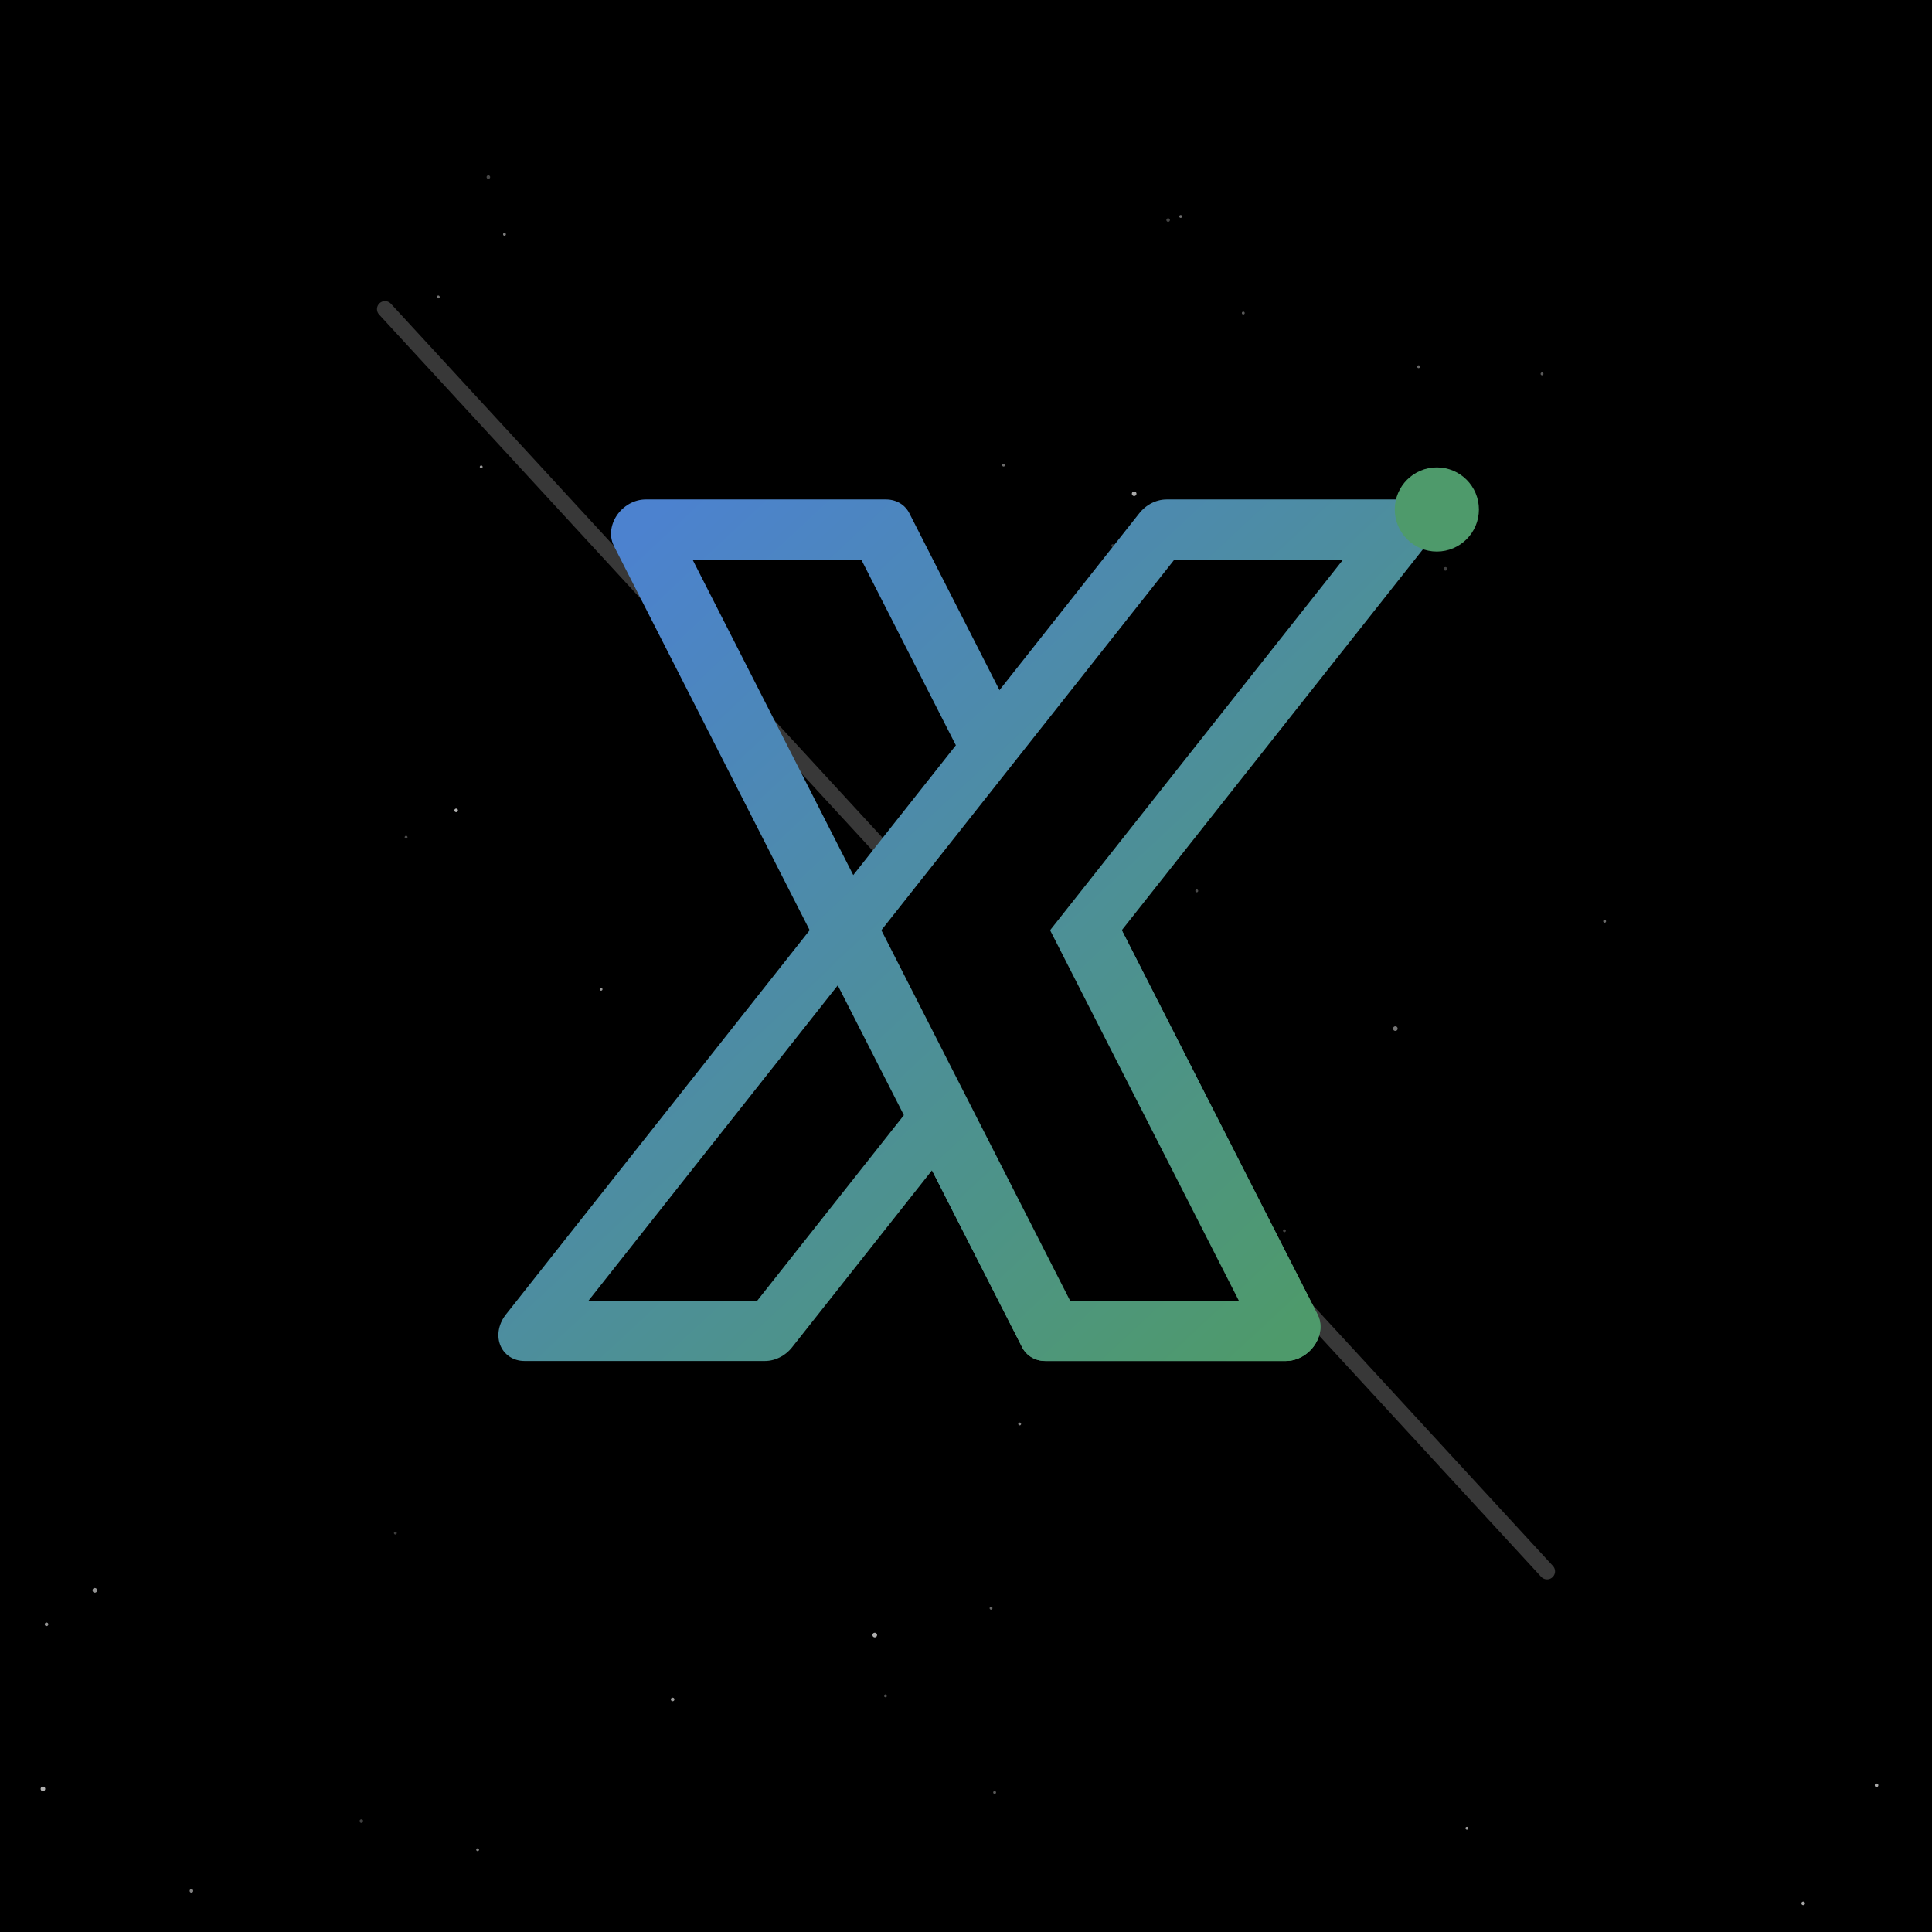
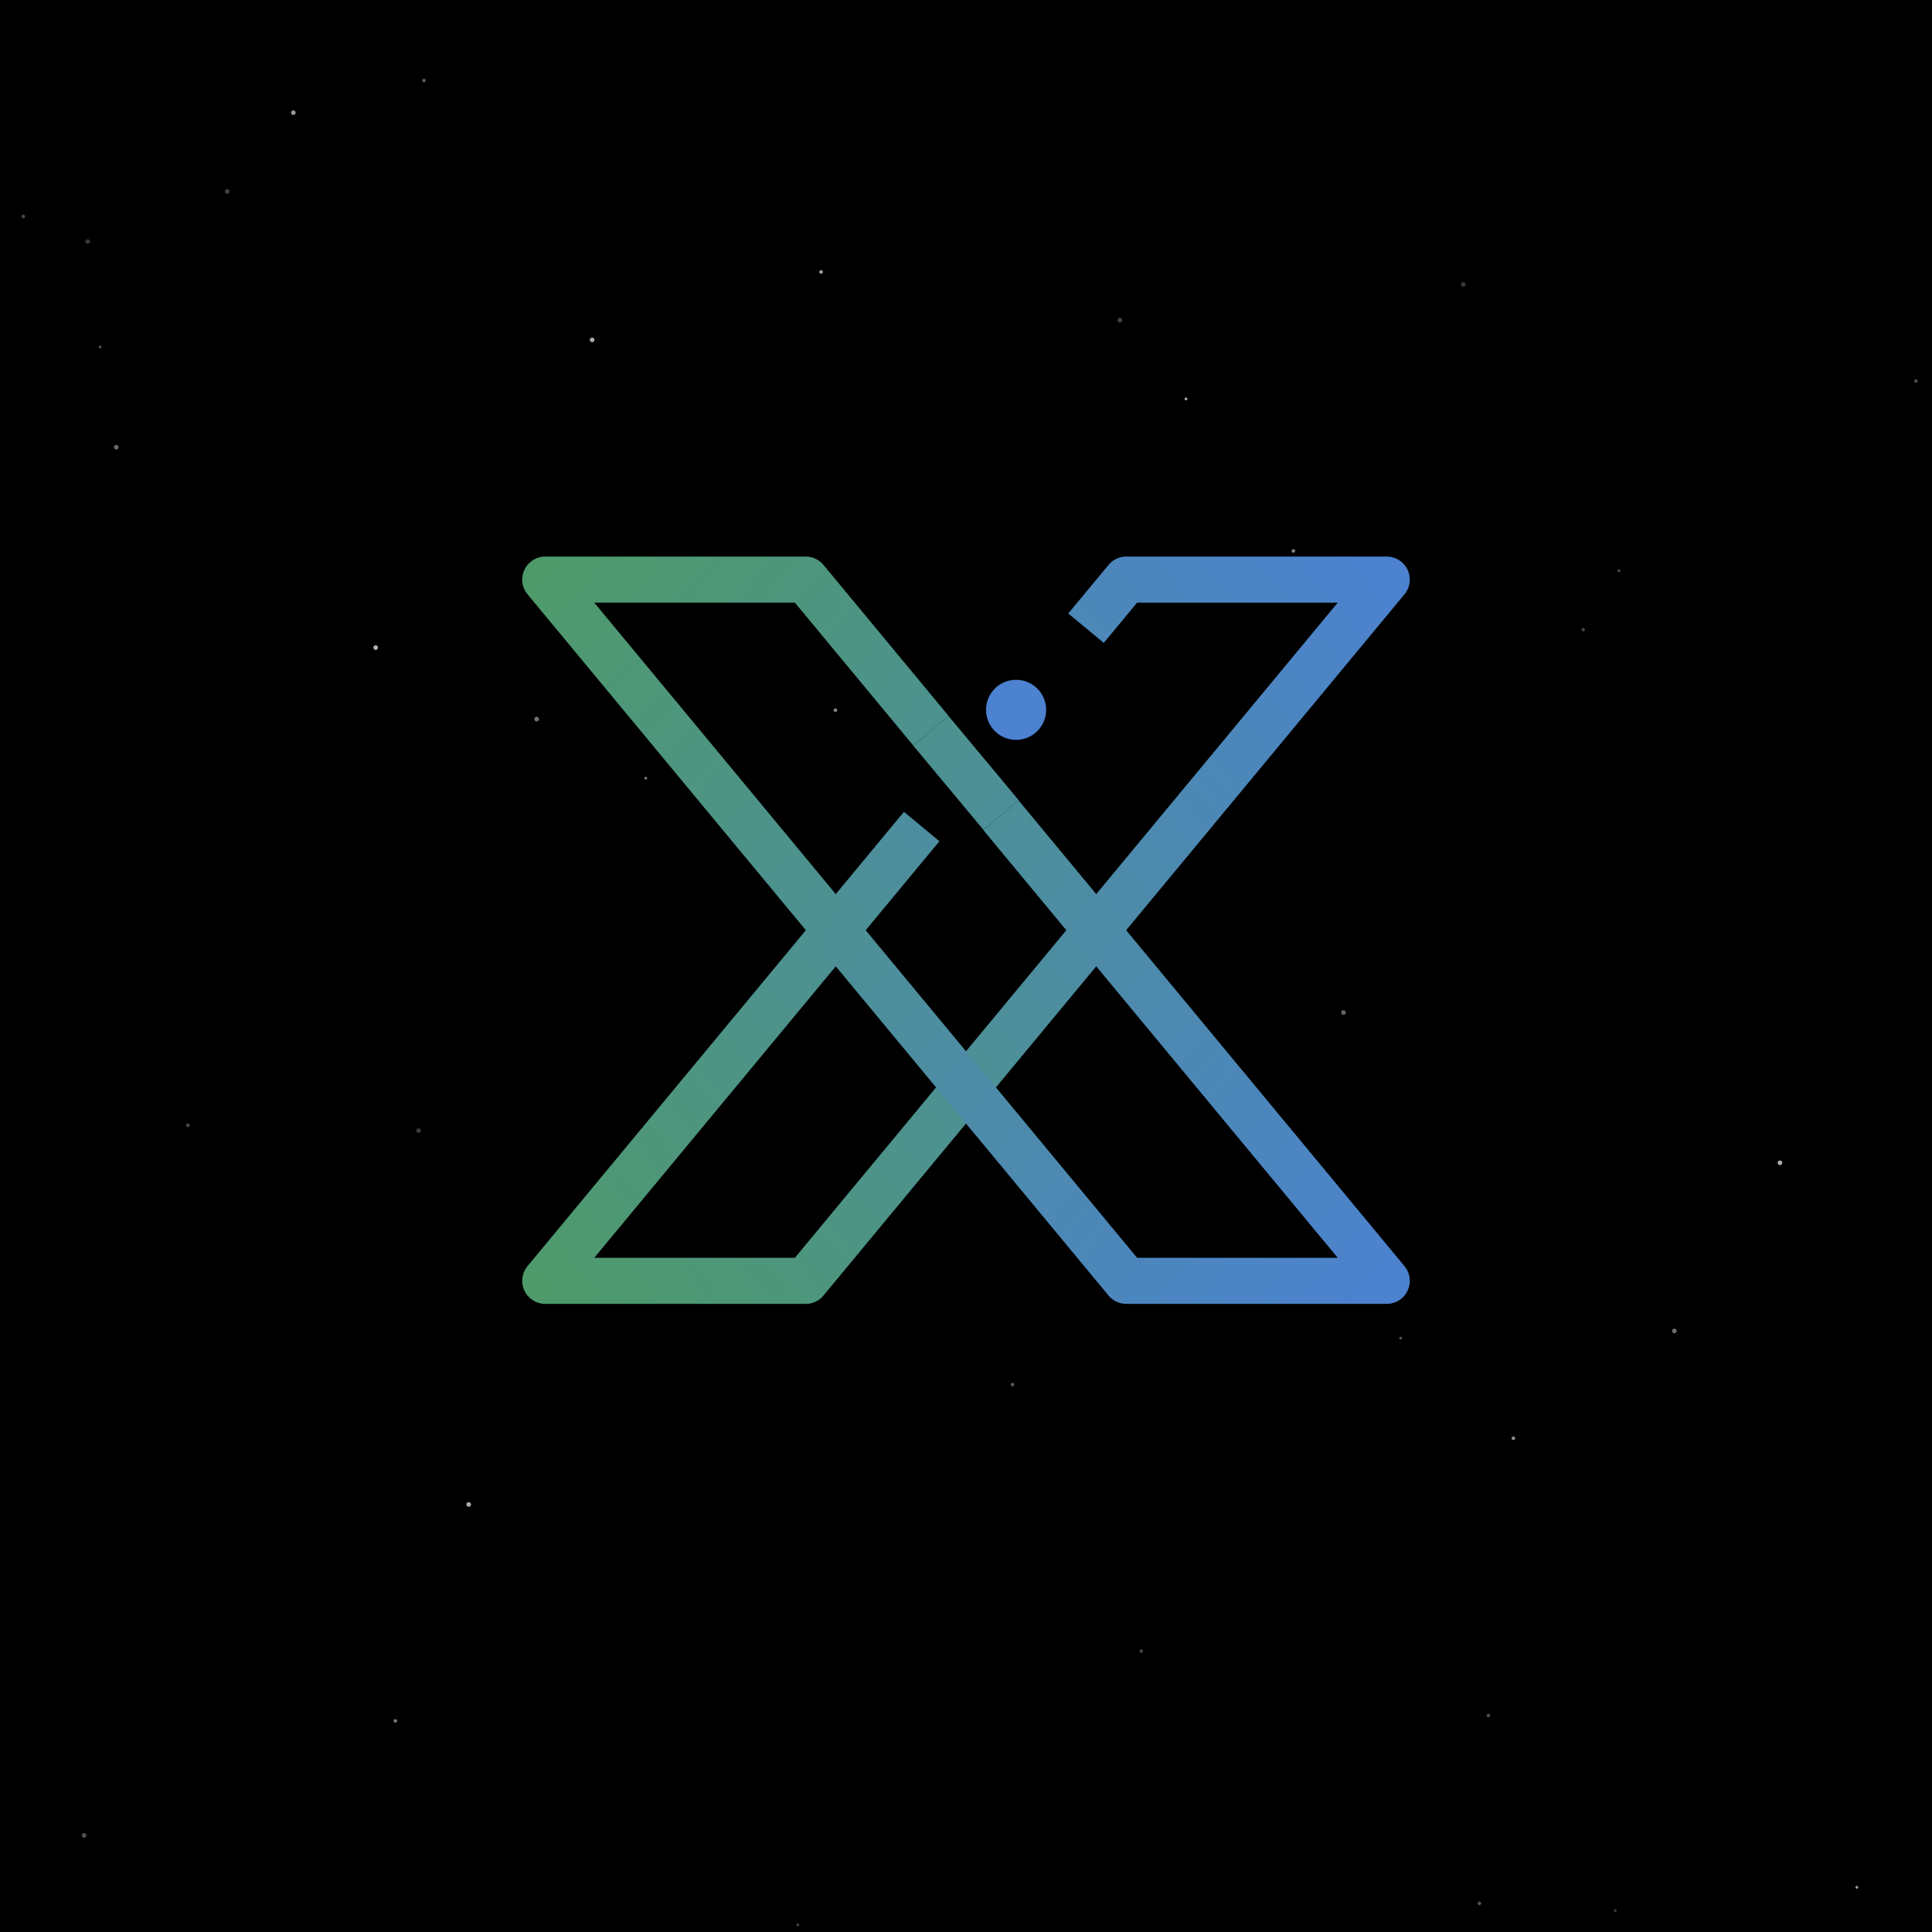
<svg xmlns="http://www.w3.org/2000/svg" viewBox="0 0 1080 1080">
-   <defs>
-     <linearGradient id="xg" x1="0" y1="0" x2="1" y2="1">
-       <stop offset="0" stop-color="#4C82CF" />
-       <stop offset="1" stop-color="#4E9A6B" />
-     </linearGradient>
-     <clipPath id="lh">
-       <rect x="-20" y="50" width="140" height="70" />
-     </clipPath>
-   </defs>
  <rect width="1080" height="1080" fill="#000" />
-   <circle cx="495" cy="948" r="0.8" fill="#fff" opacity="0.32" />
-   <circle cx="718" cy="688" r="0.8" fill="#fff" opacity="0.26" />
-   <circle cx="376" cy="950" r="1" fill="#fff" opacity="0.61" />
-   <circle cx="570" cy="796" r="0.8" fill="#fff" opacity="0.52" />
-   <circle cx="669" cy="498" r="0.8" fill="#fff" opacity="0.29" />
-   <circle cx="653" cy="123" r="1" fill="#fff" opacity="0.27" />
-   <circle cx="554" cy="899" r="0.8" fill="#fff" opacity="0.40" />
-   <circle cx="53" cy="889" r="1.3" fill="#fff" opacity="0.58" />
-   <circle cx="245" cy="166" r="0.8" fill="#fff" opacity="0.46" />
-   <circle cx="751" cy="315" r="0.8" fill="#fff" opacity="0.65" />
-   <circle cx="227" cy="468" r="0.8" fill="#fff" opacity="0.29" />
-   <circle cx="221" cy="857" r="0.8" fill="#fff" opacity="0.24" />
-   <circle cx="660" cy="121" r="0.8" fill="#fff" opacity="0.43" />
-   <circle cx="107" cy="1057" r="1" fill="#fff" opacity="0.51" />
-   <circle cx="489" cy="914" r="1.3" fill="#fff" opacity="0.69" />
-   <circle cx="267" cy="1034" r="0.8" fill="#fff" opacity="0.50" />
-   <circle cx="202" cy="1018" r="1" fill="#fff" opacity="0.25" />
-   <circle cx="793" cy="205" r="0.8" fill="#fff" opacity="0.41" />
-   <circle cx="561" cy="260" r="0.8" fill="#fff" opacity="0.42" />
-   <circle cx="862" cy="209" r="0.8" fill="#fff" opacity="0.35" />
-   <circle cx="273" cy="99" r="1" fill="#fff" opacity="0.28" />
-   <circle cx="269" cy="261" r="0.8" fill="#fff" opacity="0.60" />
-   <circle cx="255" cy="453" r="1" fill="#fff" opacity="0.70" />
-   <circle cx="336" cy="553" r="0.8" fill="#fff" opacity="0.60" />
-   <circle cx="820" cy="1022" r="0.8" fill="#fff" opacity="0.61" />
-   <circle cx="695" cy="175" r="0.8" fill="#fff" opacity="0.35" />
-   <circle cx="425" cy="723" r="1" fill="#fff" opacity="0.36" />
-   <circle cx="780" cy="575" r="1.3" fill="#fff" opacity="0.46" />
-   <circle cx="634" cy="276" r="1.3" fill="#fff" opacity="0.67" />
-   <circle cx="24" cy="1000" r="1.3" fill="#fff" opacity="0.69" />
-   <circle cx="622" cy="305" r="0.8" fill="#fff" opacity="0.22" />
-   <circle cx="556" cy="1002" r="0.8" fill="#fff" opacity="0.35" />
-   <circle cx="282" cy="131" r="0.8" fill="#fff" opacity="0.49" />
-   <circle cx="26" cy="908" r="1" fill="#fff" opacity="0.58" />
-   <circle cx="363" cy="650" r="1" fill="#fff" opacity="0.22" />
-   <circle cx="808" cy="318" r="1" fill="#fff" opacity="0.25" />
-   <circle cx="1008" cy="1064" r="1" fill="#fff" opacity="0.66" />
-   <circle cx="516" cy="488" r="1" fill="#fff" opacity="0.36" />
-   <circle cx="1049" cy="998" r="1" fill="#fff" opacity="0.67" />
-   <circle cx="897" cy="515" r="0.8" fill="#fff" opacity="0.42" />
+   <circle cx="13" cy="121" r="1" fill="#fff" opacity="0.27" />
+   <circle cx="47" cy="1026" r="1.3" fill="#fff" opacity="0.32" />
+   <circle cx="818" cy="159" r="1.3" fill="#fff" opacity="0.22" />
+   <circle cx="65" cy="250" r="1.3" fill="#fff" opacity="0.42" />
+   <circle cx="446" cy="1076" r="0.8" fill="#fff" opacity="0.26" />
+   <circle cx="832" cy="959" r="1" fill="#fff" opacity="0.30" />
+   <circle cx="357" cy="394" r="0.8" fill="#fff" opacity="0.31" />
+   <circle cx="234" cy="632" r="1.3" fill="#fff" opacity="0.23" />
+   <circle cx="56" cy="194" r="0.8" fill="#fff" opacity="0.30" />
+   <circle cx="903" cy="1068" r="0.8" fill="#fff" opacity="0.24" />
+   <circle cx="574" cy="474" r="0.8" fill="#fff" opacity="0.30" />
+   <circle cx="467" cy="397" r="1" fill="#fff" opacity="0.52" />
+   <circle cx="237" cy="45" r="1" fill="#fff" opacity="0.35" />
+   <circle cx="618" cy="520" r="1.3" fill="#fff" opacity="0.62" />
+   <circle cx="1038" cy="1055" r="0.8" fill="#fff" opacity="0.59" />
+   <circle cx="331" cy="190" r="1.3" fill="#fff" opacity="0.67" />
+   <circle cx="905" cy="319" r="0.8" fill="#fff" opacity="0.30" />
+   <circle cx="995" cy="650" r="1.3" fill="#fff" opacity="0.68" />
+   <circle cx="723" cy="308" r="1" fill="#fff" opacity="0.52" />
+   <circle cx="1071" cy="213" r="1" fill="#fff" opacity="0.30" />
+   <circle cx="361" cy="435" r="0.8" fill="#fff" opacity="0.48" />
+   <circle cx="127" cy="107" r="1.3" fill="#fff" opacity="0.26" />
+   <circle cx="210" cy="362" r="1.3" fill="#fff" opacity="0.70" />
+   <circle cx="164" cy="63" r="1.3" fill="#fff" opacity="0.59" />
+   <circle cx="300" cy="402" r="1.3" fill="#fff" opacity="0.45" />
+   <circle cx="638" cy="923" r="1" fill="#fff" opacity="0.27" />
+   <circle cx="783" cy="748" r="0.8" fill="#fff" opacity="0.33" />
+   <circle cx="827" cy="1064" r="1" fill="#fff" opacity="0.32" />
+   <circle cx="105" cy="629" r="1" fill="#fff" opacity="0.29" />
+   <circle cx="49" cy="135" r="1.3" fill="#fff" opacity="0.22" />
+   <circle cx="663" cy="223" r="0.8" fill="#fff" opacity="0.67" />
+   <circle cx="936" cy="744" r="1.3" fill="#fff" opacity="0.43" />
+   <circle cx="751" cy="566" r="1.3" fill="#fff" opacity="0.40" />
+   <circle cx="566" cy="774" r="1" fill="#fff" opacity="0.35" />
+   <circle cx="885" cy="352" r="1" fill="#fff" opacity="0.26" />
+   <circle cx="846" cy="804" r="1" fill="#fff" opacity="0.55" />
+   <circle cx="626" cy="179" r="1.3" fill="#fff" opacity="0.26" />
+   <circle cx="459" cy="152" r="1" fill="#fff" opacity="0.64" />
+   <circle cx="221" cy="962" r="1" fill="#fff" opacity="0.47" />
+   <circle cx="262" cy="841" r="1.3" fill="#fff" opacity="0.67" />
  <g transform="translate(260.0 240.0) scale(5.600)">
-     <line x1="-8" y1="-12" x2="108" y2="114" stroke="#fff" stroke-opacity=".22" stroke-width="1.6" stroke-linecap="round" />
-     <g transform="translate(7 0) skewX(-8)" fill="none" stroke="url(#xg)" stroke-width="6" stroke-linejoin="round">
-       <polygon points="12,10 36,10 88,90 64,90" />
-       <polygon points="64,10 88,10 36,90 12,90" fill="#000" />
-       <g clip-path="url(#lh)">
-         <polygon points="12,10 36,10 88,90 64,90" fill="#000" />
-       </g>
+     <defs>
+       <linearGradient id="g1" gradientUnits="userSpaceOnUse" x1="8" y1="15" x2="92" y2="85">
+         <stop offset="0" stop-color="#4E9A6B" />
+         <stop offset="1" stop-color="#4C82CF" />
+       </linearGradient>
+       <linearGradient id="g2" gradientUnits="userSpaceOnUse" x1="92" y1="15" x2="8" y2="85">
+         <stop offset="0" stop-color="#4C82CF" />
+         <stop offset="1" stop-color="#4E9A6B" />
+       </linearGradient>
+     </defs>
+     <g fill="none" stroke-width="4.6" stroke-linejoin="round" stroke-linecap="round">
+       <polygon points="66,15 92,15 34,85 8,85" stroke="url(#g2)" />
+       <polygon points="8,15 34,15 92,85 66,85" stroke="url(#g1)" />
+       <line x1="62.4" y1="20.2" x2="46" y2="40" stroke="#000" stroke-width="7.4" stroke-linecap="butt" />
+       <line x1="46.5" y1="30.1" x2="53.5" y2="38.5" stroke="#000" stroke-width="8.6" stroke-linecap="butt" />
+       <line x1="46.5" y1="30.1" x2="53.5" y2="38.5" stroke="url(#g1)" stroke-width="4.6" stroke-linecap="butt" />
    </g>
-     <circle cx="97" cy="8" r="4.2" fill="#4E9A6B" />
+     <circle cx="55" cy="28" r="3" fill="#4C82CF" />
  </g>
</svg>
